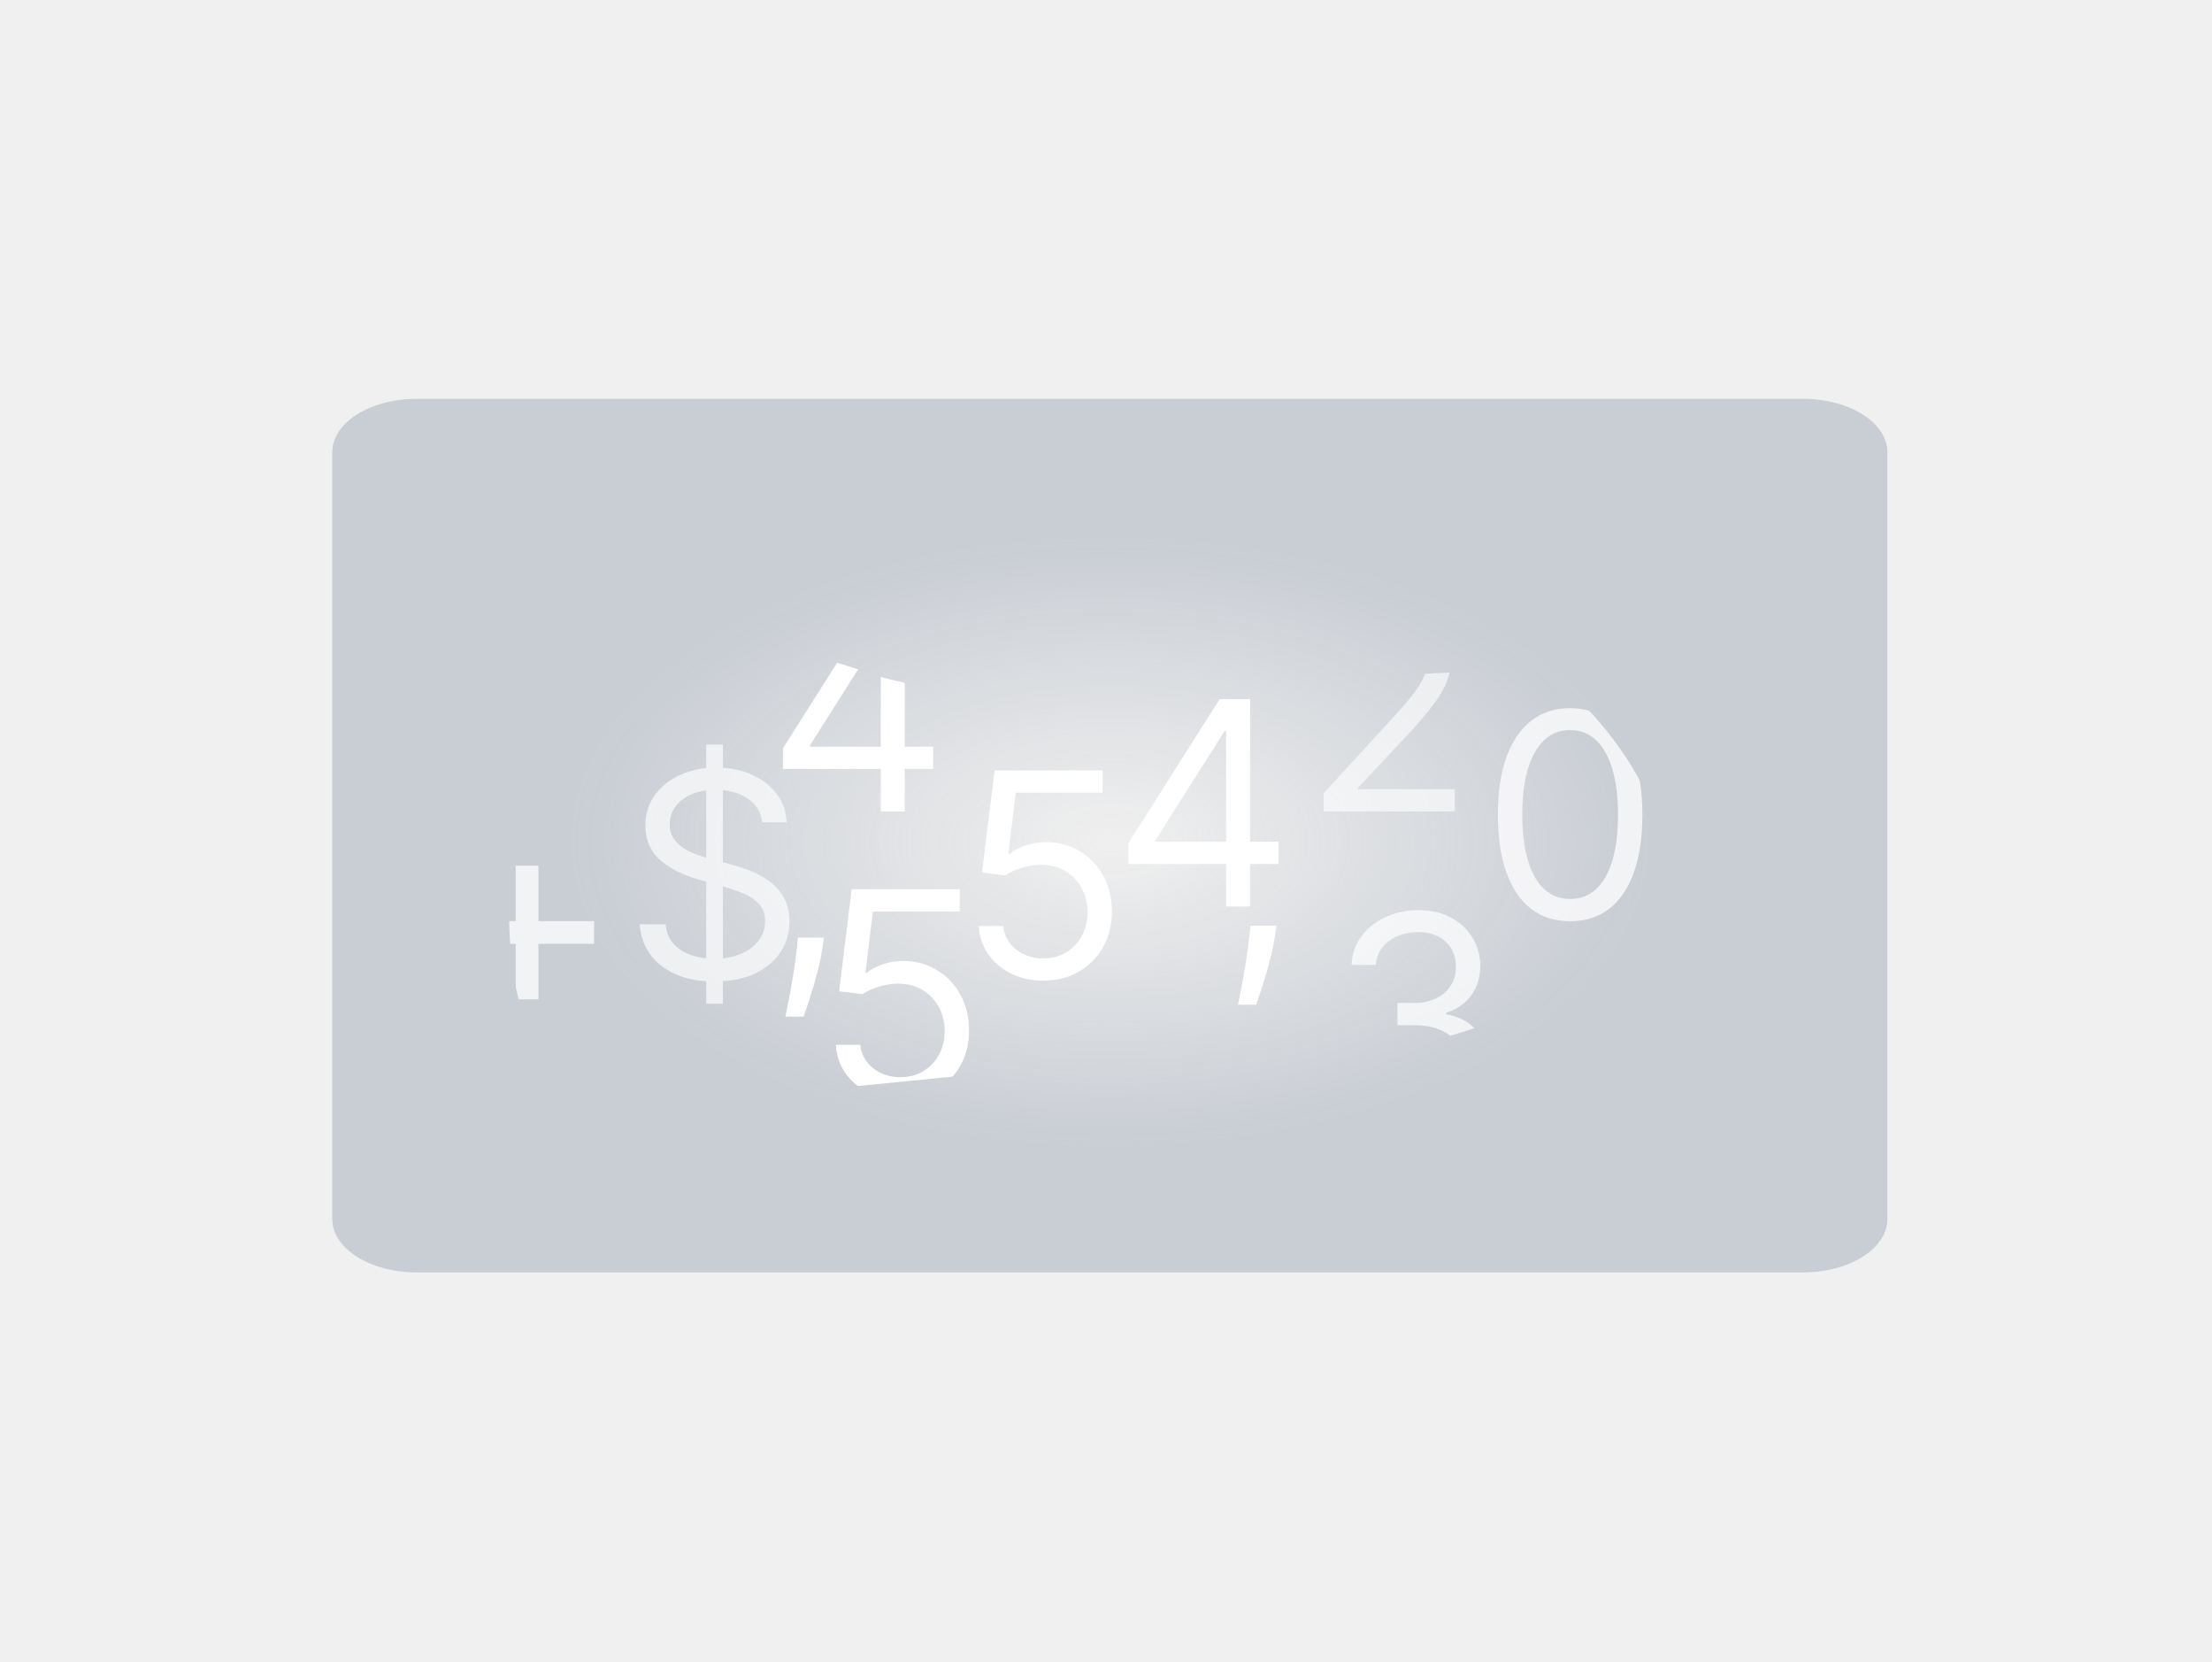
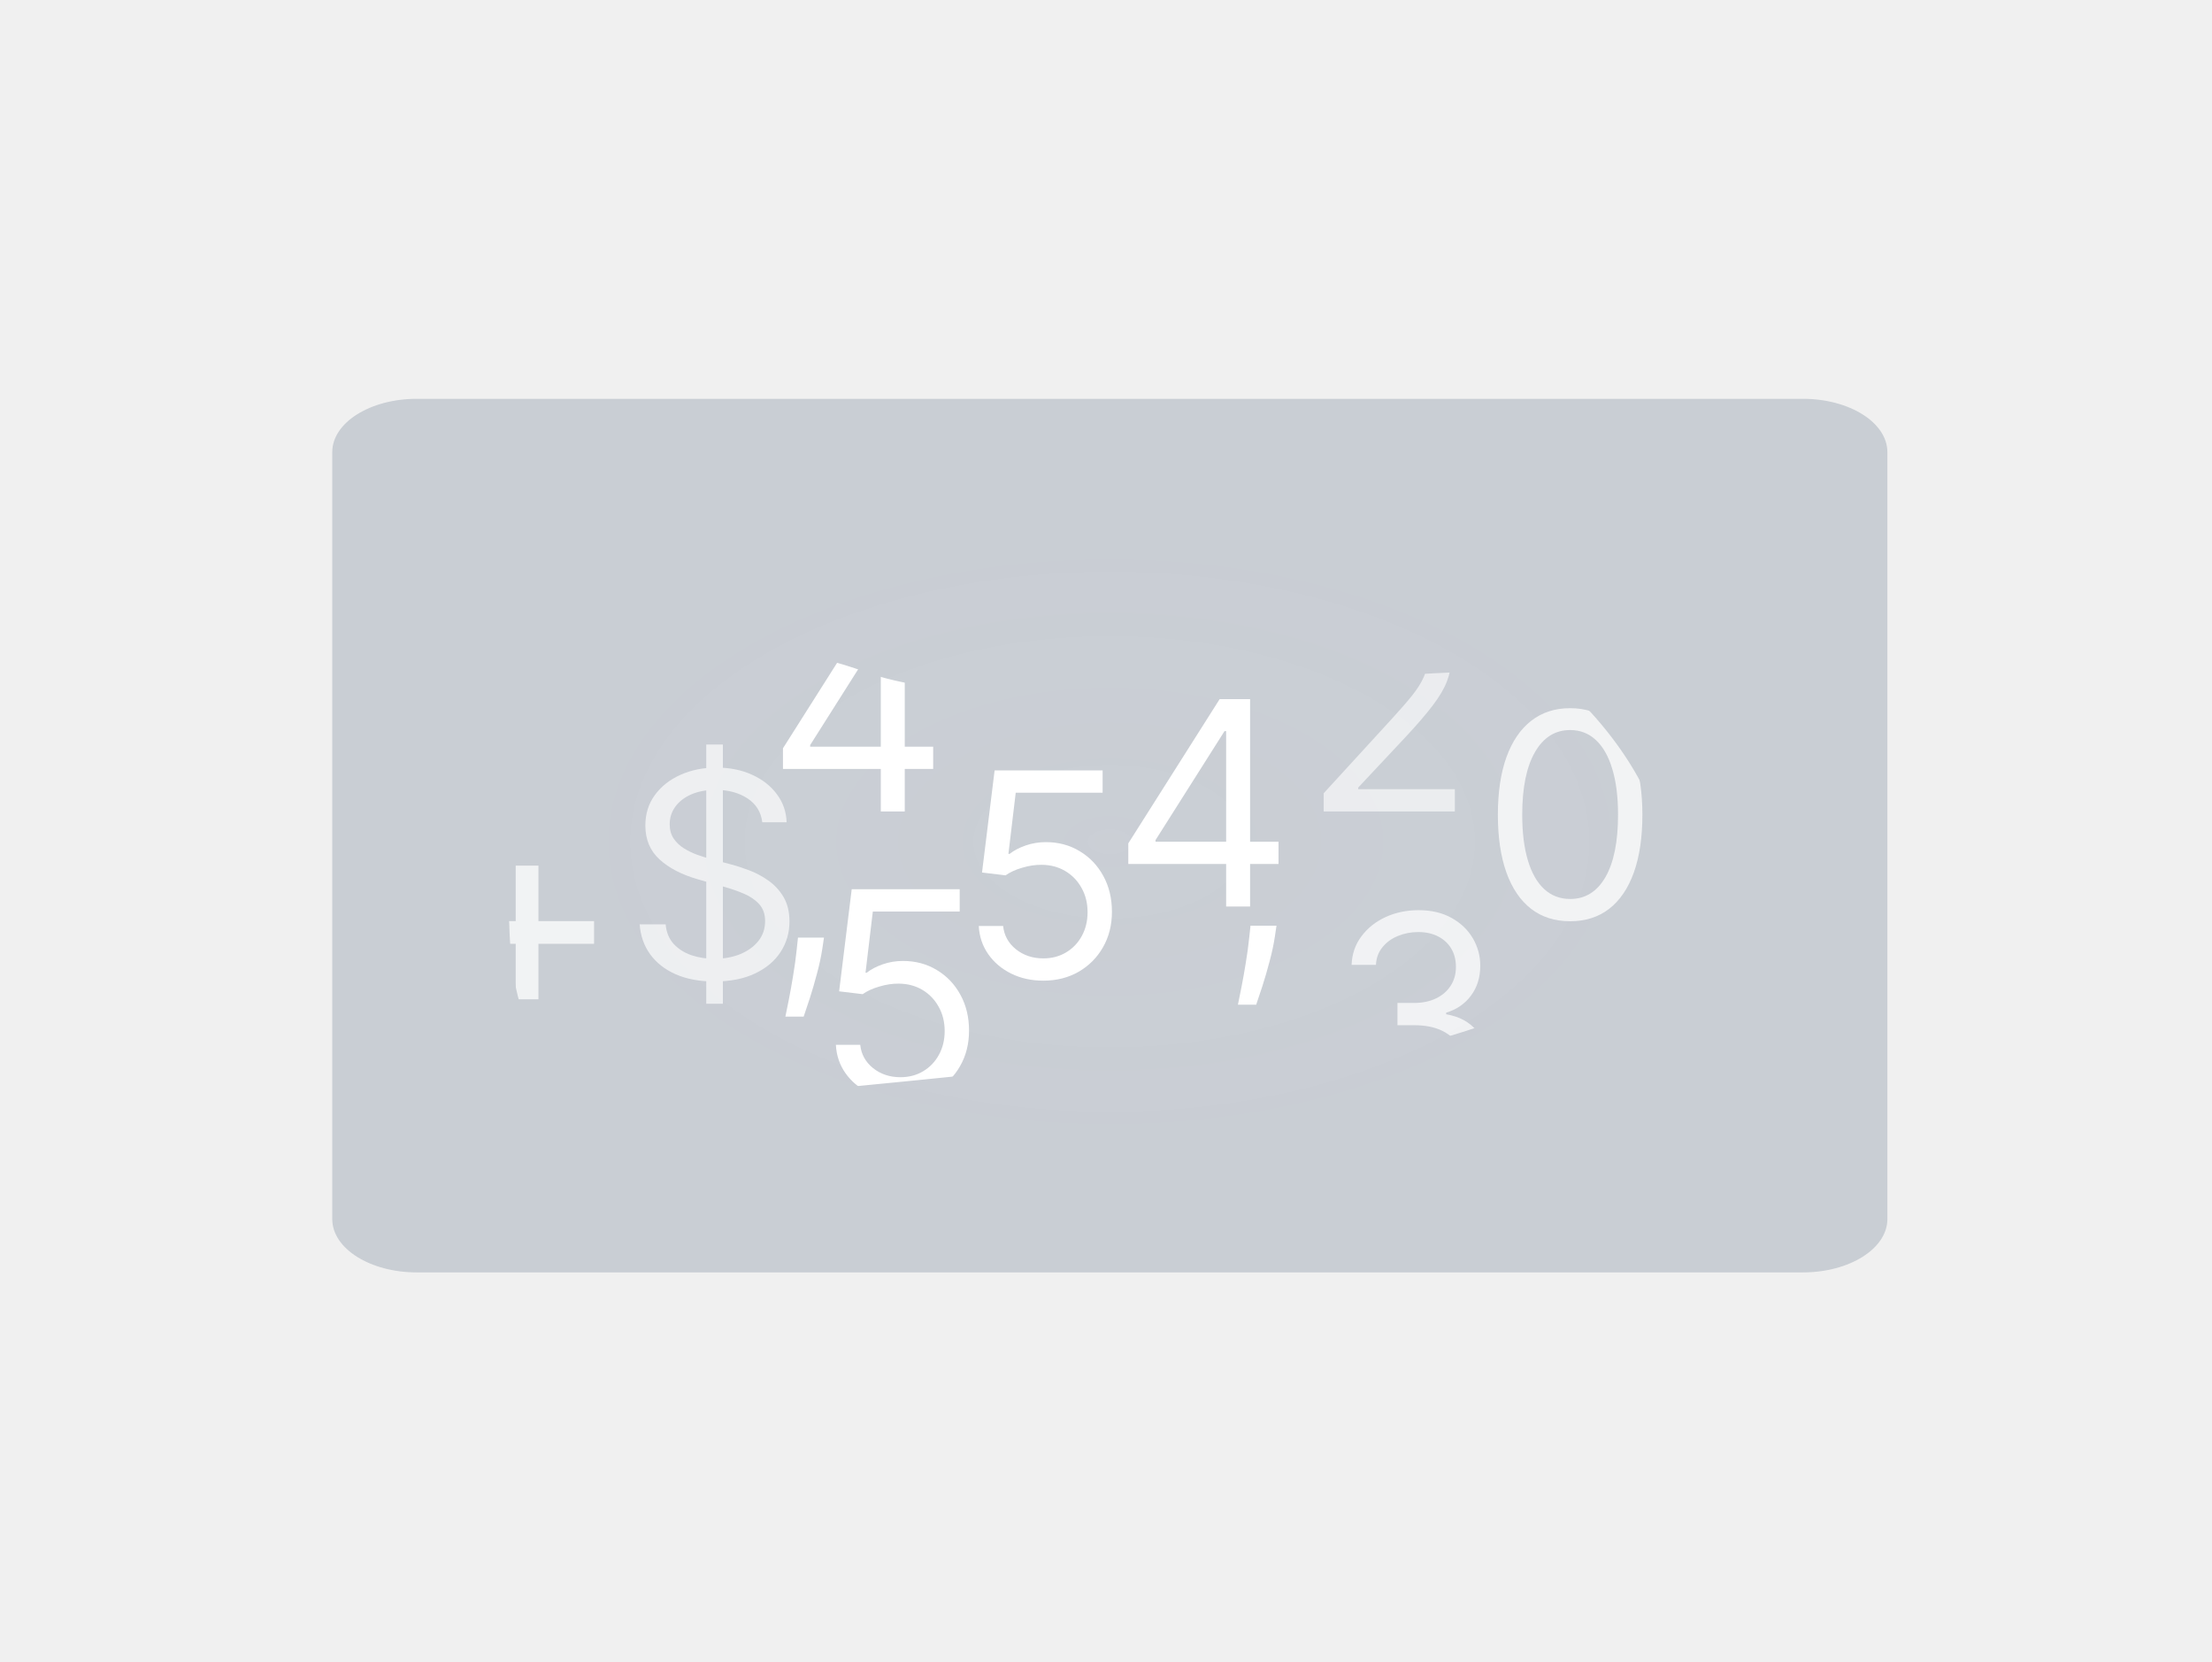
<svg xmlns="http://www.w3.org/2000/svg" width="233" height="175" viewBox="0 0 233 175" fill="none">
-   <path d="M189.902 42H43.902C38.986 42 35 44.512 35 47.61V128.39C35 131.488 38.986 134 43.902 134H189.902C194.819 134 198.805 131.488 198.805 128.39V47.61C198.805 44.512 194.819 42 189.902 42Z" fill="url(#paint0_radial_3209_3)" fill-opacity="0.31" />
-   <mask id="mask0_3209_3" style="mask-type:alpha" maskUnits="userSpaceOnUse" x="53" y="68" width="123" height="48">
+   <path d="M189.902 42H43.902C38.986 42 35 44.512 35 47.61V128.39C35 131.488 38.986 134 43.902 134H189.902C194.819 134 198.805 131.488 198.805 128.39V47.61C198.805 44.512 194.819 42 189.902 42Z" fill="url(#paint0_radial_3209_43)" fill-opacity="0.31" />
+   <mask id="mask0_3209_43" style="mask-type:alpha" maskUnits="userSpaceOnUse" x="53" y="68" width="123" height="48">
    <path d="M54.142 97.301C54.709 118.004 65.385 116.431 103.453 112.562C138.408 117.012 175.86 104.295 175.236 92.214C174.737 82.549 166.706 74.198 162.752 71.231C145.691 70.383 106.601 76.921 90.969 71.231C67.279 62.607 52.956 79.716 54.142 97.301Z" fill="#D9D9D9" stroke="black" />
  </mask>
-   <g mask="url(#mask0_3209_3)">
+   <g mask="url(#mask0_3209_43)">
    <path d="M54.322 105.239V91.161H56.717V105.239H54.322ZM48.464 99.394V97.005H62.575V99.394H48.464Z" fill="white" fill-opacity="0.75" />
    <path d="M74.392 105.708V78.405H76.145V105.708H74.392ZM80.293 86.596C80.165 85.515 79.644 84.676 78.732 84.079C77.82 83.482 76.701 83.183 75.375 83.183C74.406 83.183 73.558 83.34 72.831 83.652C72.111 83.965 71.548 84.395 71.142 84.943C70.743 85.49 70.543 86.112 70.543 86.809C70.543 87.392 70.682 87.894 70.96 88.313C71.245 88.725 71.609 89.07 72.051 89.348C72.492 89.618 72.956 89.842 73.44 90.019C73.925 90.19 74.37 90.329 74.777 90.436L77 91.033C77.57 91.182 78.205 91.388 78.903 91.651C79.609 91.914 80.282 92.273 80.924 92.728C81.572 93.176 82.107 93.752 82.527 94.456C82.948 95.16 83.158 96.024 83.158 97.048C83.158 98.228 82.848 99.295 82.228 100.247C81.615 101.2 80.717 101.957 79.534 102.519C78.358 103.081 76.929 103.362 75.247 103.362C73.679 103.362 72.321 103.109 71.174 102.604C70.034 102.1 69.136 101.396 68.48 100.493C67.831 99.59 67.464 98.541 67.379 97.347H70.116C70.187 98.171 70.465 98.854 70.949 99.394C71.441 99.927 72.061 100.326 72.81 100.589C73.565 100.845 74.377 100.973 75.247 100.973C76.259 100.973 77.168 100.809 77.973 100.482C78.778 100.148 79.416 99.686 79.887 99.096C80.357 98.498 80.592 97.802 80.592 97.005C80.592 96.28 80.389 95.69 79.983 95.235C79.577 94.78 79.042 94.41 78.379 94.126C77.716 93.841 77 93.592 76.231 93.379L73.537 92.611C71.826 92.121 70.472 91.42 69.474 90.51C68.476 89.6 67.978 88.409 67.978 86.937C67.978 85.714 68.309 84.648 68.972 83.738C69.642 82.82 70.54 82.109 71.666 81.605C72.799 81.093 74.064 80.837 75.461 80.837C76.872 80.837 78.126 81.089 79.224 81.594C80.321 82.092 81.191 82.774 81.832 83.642C82.481 84.509 82.823 85.494 82.859 86.596H80.293Z" fill="white" fill-opacity="0.67" />
    <path d="M82.474 80.979V78.803L92.095 63.616H93.677V66.986H92.608L85.339 78.462V78.633H98.296V80.979H82.474ZM92.779 85.458V63.616H95.302V85.458H92.779Z" fill="white" />
-     <path d="M94.846 115.79C93.592 115.79 92.462 115.541 91.457 115.044C90.452 114.546 89.647 113.863 89.041 112.996C88.435 112.128 88.104 111.14 88.047 110.031H90.613C90.713 111.019 91.162 111.837 91.96 112.484C92.765 113.124 93.727 113.444 94.846 113.444C95.744 113.444 96.542 113.234 97.241 112.815C97.946 112.395 98.499 111.819 98.898 111.087C99.304 110.347 99.507 109.512 99.507 108.581C99.507 107.628 99.297 106.778 98.876 106.032C98.463 105.278 97.893 104.684 97.166 104.25C96.439 103.817 95.609 103.596 94.675 103.589C94.005 103.582 93.317 103.685 92.612 103.899C91.906 104.105 91.325 104.371 90.869 104.698L88.389 104.4L89.715 93.649H101.089V95.996H91.938L91.169 102.437H91.297C91.746 102.082 92.309 101.787 92.986 101.552C93.663 101.318 94.369 101.2 95.103 101.2C96.443 101.2 97.636 101.52 98.684 102.16C99.739 102.793 100.566 103.66 101.164 104.762C101.77 105.864 102.073 107.123 102.073 108.538C102.073 109.931 101.759 111.176 101.132 112.271C100.512 113.359 99.657 114.219 98.566 114.852C97.476 115.477 96.236 115.79 94.846 115.79Z" fill="white" />
+     <path d="M94.846 115.79C93.592 115.79 92.462 115.541 91.457 115.044C90.452 114.546 89.647 113.863 89.041 112.996C88.436 112.128 88.104 111.14 88.047 110.031H90.613C90.713 111.019 91.162 111.837 91.96 112.484C92.765 113.124 93.727 113.444 94.846 113.444C95.744 113.444 96.542 113.234 97.241 112.815C97.946 112.395 98.499 111.819 98.898 111.087C99.304 110.347 99.507 109.512 99.507 108.581C99.507 107.628 99.297 106.778 98.876 106.032C98.463 105.278 97.893 104.684 97.166 104.25C96.439 103.817 95.609 103.596 94.675 103.589C94.005 103.582 93.317 103.685 92.612 103.899C91.906 104.105 91.325 104.371 90.869 104.698L88.389 104.4L89.715 93.649H101.089V95.996H91.938L91.169 102.437H91.297C91.746 102.082 92.309 101.787 92.986 101.552C93.663 101.318 94.369 101.2 95.103 101.2C96.443 101.2 97.636 101.52 98.684 102.16C99.739 102.793 100.566 103.66 101.164 104.762C101.77 105.864 102.073 107.123 102.073 108.538C102.073 109.931 101.759 111.176 101.132 112.271C100.512 113.359 99.657 114.219 98.566 114.852C97.476 115.477 96.236 115.79 94.846 115.79Z" fill="white" />
    <path d="M109.898 103.276C108.644 103.276 107.514 103.028 106.509 102.53C105.505 102.032 104.699 101.35 104.093 100.482C103.488 99.615 103.156 98.626 103.099 97.517H105.665C105.765 98.505 106.214 99.323 107.012 99.97C107.817 100.61 108.779 100.93 109.898 100.93C110.796 100.93 111.595 100.72 112.293 100.301C112.999 99.881 113.551 99.305 113.95 98.573C114.356 97.834 114.559 96.998 114.559 96.067C114.559 95.114 114.349 94.264 113.929 93.518C113.515 92.764 112.945 92.17 112.218 91.737C111.491 91.303 110.661 91.082 109.727 91.075C109.057 91.068 108.37 91.171 107.664 91.385C106.958 91.591 106.378 91.858 105.921 92.185L103.441 91.886L104.767 81.135H116.142V83.482H106.991L106.221 89.924H106.349C106.798 89.568 107.361 89.273 108.038 89.038C108.715 88.804 109.421 88.686 110.155 88.686C111.495 88.686 112.689 89.006 113.736 89.646C114.791 90.279 115.618 91.147 116.216 92.249C116.822 93.351 117.125 94.609 117.125 96.024C117.125 97.418 116.811 98.662 116.184 99.757C115.564 100.845 114.709 101.705 113.619 102.338C112.528 102.964 111.288 103.276 109.898 103.276Z" fill="white" />
    <path d="M134.458 97.489L134.287 98.641C134.166 99.451 133.98 100.319 133.731 101.243C133.489 102.167 133.236 103.038 132.972 103.856C132.708 104.674 132.491 105.324 132.32 105.808H130.395C130.488 105.353 130.609 104.752 130.759 104.005C130.909 103.259 131.058 102.423 131.208 101.499C131.365 100.582 131.493 99.643 131.593 98.683L131.721 97.489H134.458Z" fill="white" />
    <path d="M86.793 98.74L86.622 99.892C86.501 100.703 86.315 101.57 86.066 102.494C85.823 103.419 85.57 104.29 85.307 105.107C85.043 105.925 84.826 106.575 84.655 107.059H82.73C82.823 106.604 82.944 106.003 83.094 105.257C83.243 104.51 83.393 103.675 83.543 102.75C83.7 101.833 83.828 100.894 83.928 99.935L84.056 98.74H86.793Z" fill="white" />
    <path d="M118.85 90.99V88.814L128.471 73.627H130.053V76.997H128.984L121.715 88.473V88.644H134.672V90.99H118.85ZM129.155 95.469V73.627H131.678V95.469H129.155Z" fill="white" />
    <path d="M139.432 85.458V83.539L146.659 75.646C147.507 74.722 148.206 73.919 148.755 73.236C149.303 72.546 149.71 71.899 149.973 71.295C150.244 70.683 150.379 70.044 150.379 69.375C150.379 68.607 150.194 67.942 149.824 67.381C149.46 66.819 148.961 66.385 148.327 66.08C147.693 65.774 146.98 65.621 146.189 65.621C145.348 65.621 144.614 65.795 143.987 66.144C143.367 66.485 142.885 66.965 142.543 67.584C142.208 68.202 142.041 68.927 142.041 69.759H139.518C139.518 68.479 139.814 67.356 140.405 66.389C140.997 65.422 141.802 64.668 142.821 64.128C143.848 63.588 144.999 63.317 146.274 63.317C147.557 63.317 148.694 63.588 149.685 64.128C150.675 64.668 151.452 65.397 152.015 66.314C152.578 67.231 152.86 68.252 152.86 69.375C152.86 70.179 152.714 70.964 152.421 71.732C152.136 72.493 151.637 73.343 150.925 74.281C150.219 75.213 149.239 76.35 147.985 77.694L143.067 82.941V83.112H153.245V85.458H139.432Z" fill="white" fill-opacity="0.62" />
    <path d="M149.339 118.293C147.928 118.293 146.67 118.051 145.565 117.568C144.468 117.084 143.595 116.412 142.946 115.552C142.305 114.685 141.955 113.679 141.898 112.534H144.592C144.649 113.238 144.892 113.846 145.319 114.358C145.747 114.862 146.306 115.253 146.998 115.531C147.689 115.808 148.455 115.947 149.296 115.947C150.237 115.947 151.071 115.783 151.798 115.456C152.525 115.129 153.095 114.674 153.508 114.091C153.922 113.508 154.128 112.832 154.128 112.065C154.128 111.261 153.929 110.554 153.53 109.942C153.13 109.324 152.546 108.84 151.776 108.492C151.007 108.143 150.066 107.969 148.954 107.969H147.201V105.623H148.954C149.824 105.623 150.586 105.466 151.242 105.153C151.905 104.841 152.421 104.4 152.792 103.831C153.17 103.262 153.359 102.594 153.359 101.826C153.359 101.086 153.195 100.443 152.867 99.895C152.539 99.348 152.076 98.921 151.477 98.616C150.885 98.31 150.187 98.157 149.382 98.157C148.626 98.157 147.914 98.296 147.244 98.573C146.581 98.843 146.039 99.238 145.619 99.757C145.198 100.269 144.97 100.887 144.934 101.613H142.369C142.412 100.468 142.757 99.465 143.406 98.605C144.054 97.738 144.902 97.062 145.95 96.579C147.005 96.095 148.163 95.853 149.424 95.853C150.779 95.853 151.94 96.127 152.91 96.675C153.879 97.215 154.624 97.93 155.144 98.818C155.664 99.707 155.924 100.667 155.924 101.698C155.924 102.928 155.6 103.977 154.951 104.844C154.31 105.712 153.437 106.312 152.332 106.647V106.817C153.715 107.045 154.795 107.631 155.571 108.577C156.348 109.516 156.737 110.678 156.737 112.065C156.737 113.252 156.412 114.318 155.764 115.264C155.122 116.203 154.246 116.942 153.134 117.482C152.022 118.023 150.757 118.293 149.339 118.293Z" fill="white" fill-opacity="0.73" />
    <path d="M165.389 97.019C163.778 97.019 162.406 96.582 161.273 95.708C160.14 94.826 159.274 93.55 158.675 91.879C158.077 90.201 157.777 88.174 157.777 85.8C157.777 83.439 158.077 81.423 158.675 79.752C159.281 78.075 160.151 76.795 161.284 75.913C162.424 75.024 163.792 74.58 165.389 74.58C166.985 74.58 168.35 75.024 169.483 75.913C170.624 76.795 171.493 78.075 172.092 79.752C172.698 81.423 173 83.439 173 85.8C173 88.174 172.701 90.201 172.102 91.879C171.504 93.55 170.638 94.826 169.505 95.708C168.371 96.582 167 97.019 165.389 97.019ZM165.389 94.673C166.985 94.673 168.225 93.905 169.109 92.369C169.993 90.834 170.435 88.644 170.435 85.8C170.435 83.908 170.232 82.298 169.825 80.968C169.426 79.639 168.849 78.626 168.094 77.929C167.345 77.232 166.444 76.883 165.389 76.883C163.807 76.883 162.57 77.662 161.679 79.219C160.788 80.769 160.343 82.963 160.343 85.8C160.343 87.691 160.543 89.298 160.942 90.62C161.341 91.943 161.914 92.949 162.663 93.639C163.418 94.328 164.327 94.673 165.389 94.673Z" fill="#FDFDFD" fill-opacity="0.79" />
  </g>
  <defs>
-     <radialGradient id="paint0_radial_3209_3" cx="0" cy="0" r="1" gradientUnits="userSpaceOnUse" gradientTransform="translate(116.902 88.6479) rotate(90) scale(45.3521 80.7489)">
-       <stop stop-color="#718095" stop-opacity="0" />
+     <radialGradient id="paint0_radial_3209_43" cx="0" cy="0" r="1" gradientUnits="userSpaceOnUse" gradientTransform="translate(116.902 88.6479) rotate(90) scale(45.3521 80.7489)">
+       <stop stop-color="#718095" stop-opacity="0.94" />
      <stop offset="0.711" stop-color="#718095" />
    </radialGradient>
  </defs>
</svg>
